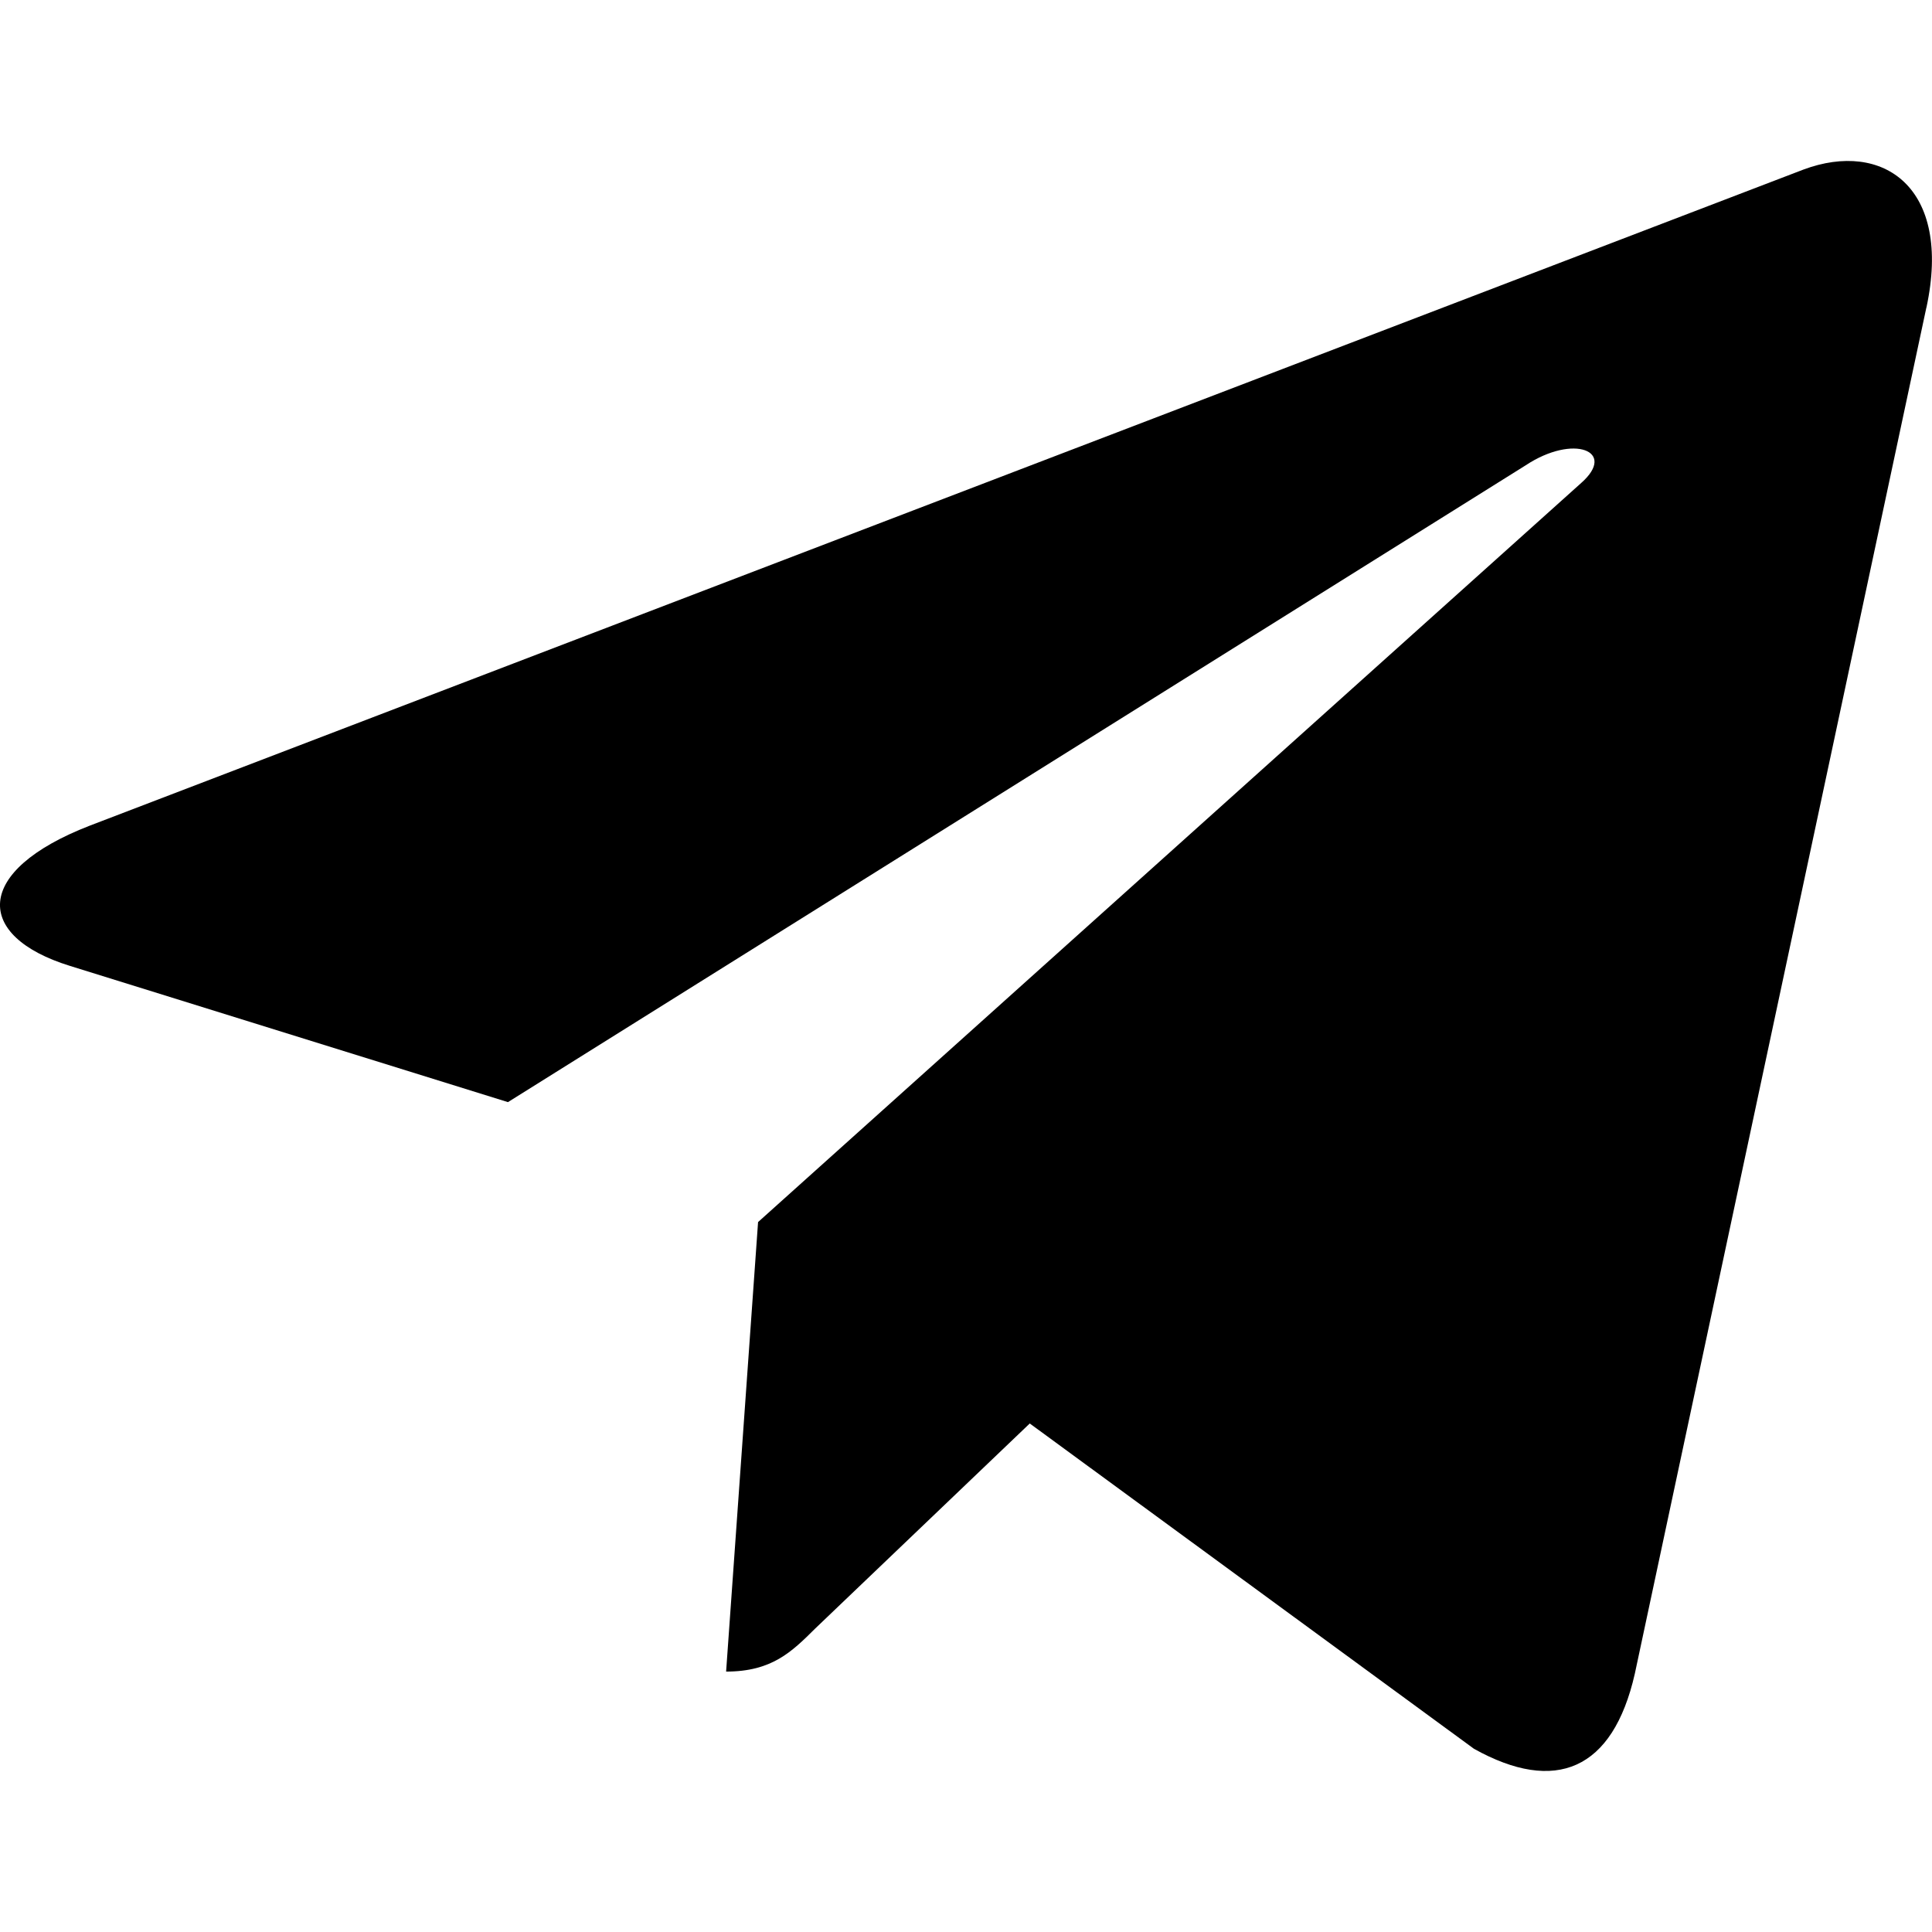
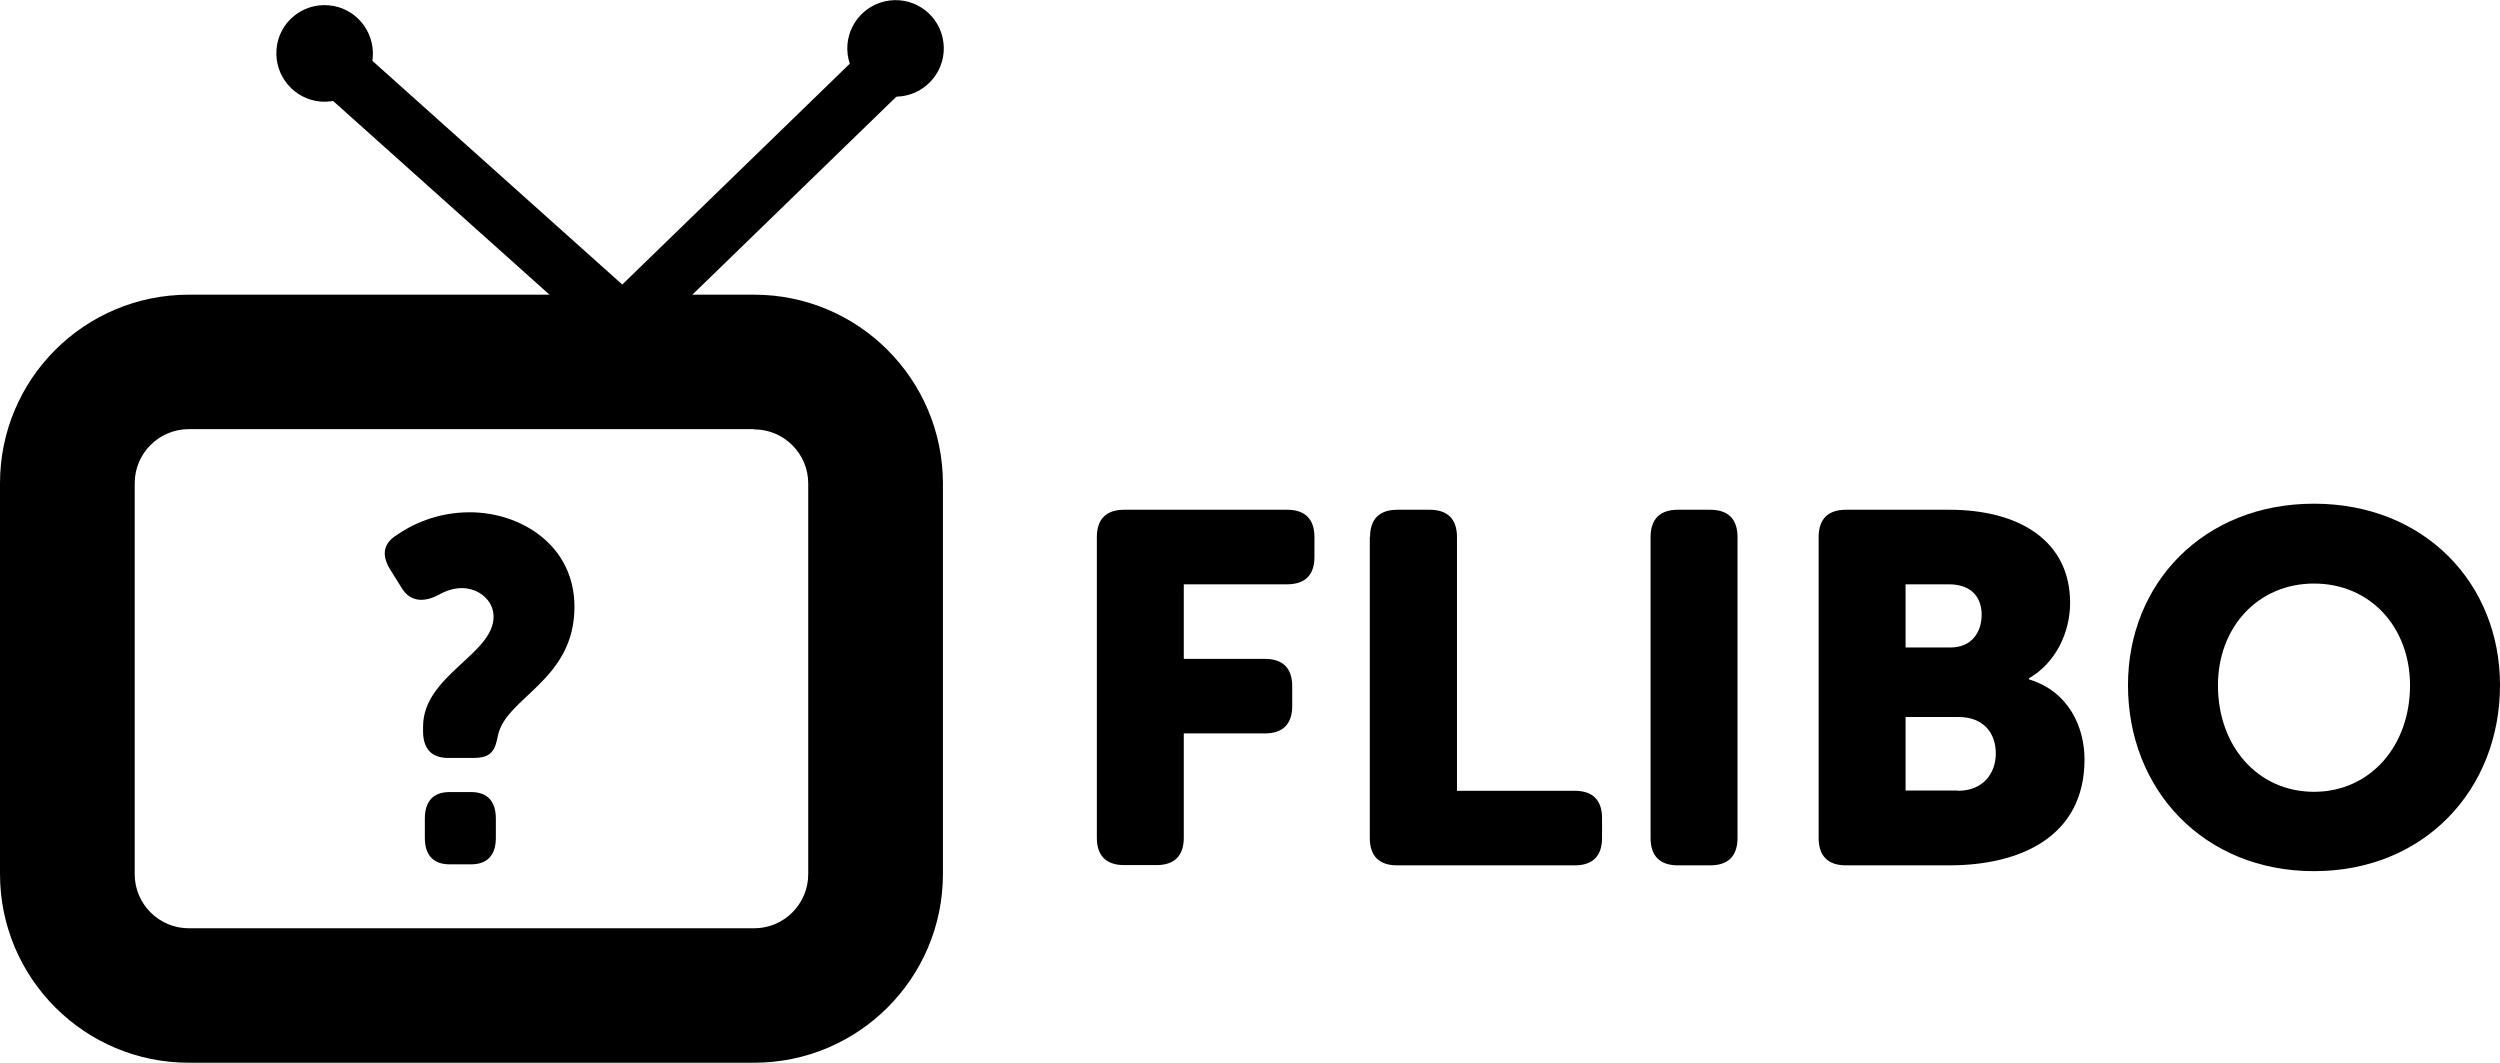
- <svg xmlns="http://www.w3.org/2000/svg" id="Bold" enable-background="new 0 0 24 24" height="512" viewBox="0 0 24 24" width="512">
-   <path d="m9.417 15.181-.397 5.584c.568 0 .814-.244 1.109-.537l2.663-2.545 5.518 4.041c1.012.564 1.725.267 1.998-.931l3.622-16.972.001-.001c.321-1.496-.541-2.081-1.527-1.714l-21.29 8.151c-1.453.564-1.431 1.374-.247 1.741l5.443 1.693 12.643-7.911c.595-.394 1.136-.176.691.218z" />
+ <svg xmlns="http://www.w3.org/2000/svg" version="1.1" id="Layer_1" x="0px" y="0px" viewBox="0 0 989.2 420.5" style="enable-background:new 0 0 989.2 420.5;" xml:space="preserve">
+   <style type="text/css">
+ 	.st0{fill-rule:evenodd;clip-rule:evenodd;}
+ </style>
+   <rect x="178.9" y="-1" transform="matrix(0.667 -0.7451 0.7451 0.667 5.7568 167.2376)" width="22.2" height="156.3" />
+   <rect x="216.7" y="67.8" transform="matrix(0.7176 -0.6965 0.6965 0.7176 28.8629 229.0585)" width="160.3" height="22.2" />
+   <path class="st0" d="M147.5,22.7c-0.9,10.5-10.1,18.3-20.6,17.5c-10.5-0.9-18.3-10.1-17.5-20.6C110.2,9,119.5,1.2,130,2.1  C140.5,2.9,148.3,12.2,147.5,22.7" />
+   <path class="st0" d="M373.3,16.8c1.3,10.5-6.2,20-16.6,21.3c-10.5,1.3-20-6.2-21.3-16.6c-1.3-10.5,6.2-20,16.6-21.3  C362.5-1.1,372,6.3,373.3,16.8" />
+   <path d="M298.4,169.9c11.8,0,21.4,9.6,21.4,21.4v154.6c0,11.8-9.6,21.4-21.4,21.4H74.7c-11.8,0-21.4-9.6-21.4-21.4V191.2  c0-11.8,9.6-21.4,21.4-21.4H298.4 M298.4,116.6H74.7C33.4,116.6,0,150,0,191.2v154.6c0,41.2,33.4,74.7,74.7,74.7h223.7  c41.2,0,74.7-33.4,74.7-74.7V191.2C373,150,339.6,116.6,298.4,116.6" />
+   <path d="M434,212.5c0-7.1,3.7-10.8,10.8-10.8h64.5c7.1,0,10.8,3.7,10.8,10.8v7.9c0,7.1-3.7,10.8-10.8,10.8h-40.9v29.5h32.1  c7.1,0,10.8,3.7,10.8,10.8v7.9c0,7.1-3.7,10.8-10.8,10.8h-32.1v41.3c0,7.1-3.7,10.8-10.8,10.8h-12.8c-7.1,0-10.8-3.7-10.8-10.8  V212.5z" />
+   <path d="M542.1,212.5c0-7.1,3.7-10.8,10.8-10.8h12.8c7.1,0,10.8,3.7,10.8,10.8v100.4h46.6c7.1,0,10.8,3.7,10.8,10.8v7.9  c0,7.1-3.7,10.8-10.8,10.8h-70.3c-7.1,0-10.8-3.7-10.8-10.8V212.5z" />
+   <path d="M653.1,212.5c0-7.1,3.7-10.8,10.8-10.8h12.8c7.1,0,10.8,3.7,10.8,10.8v119.1c0,7.1-3.7,10.8-10.8,10.8h-12.8  c-7.1,0-10.8-3.7-10.8-10.8V212.5z" />
+   <path d="M719.6,212.5c0-7.1,3.7-10.8,10.8-10.8h40.9c28.1,0,47.8,12.6,47.8,36.8c0,11.8-5.7,23.8-16.3,29.9v0.4  c16.1,4.9,22,19.3,22,31.7c0,30.7-25.6,41.9-53.5,41.9h-40.9c-7.1,0-10.8-3.7-10.8-10.8V212.5z M771.7,256.2c8.7,0,12.4-6.3,12.4-13  c0-6.5-3.7-12-13-12H754v25H771.7z M774.7,312.9c10,0,15-6.9,15-14.8c0-7.9-4.7-14.4-14.8-14.4H754v29.1H774.7z" />
+   <path d="M915.6,199.3c43.7,0,73.6,31.5,73.6,71.8c0,41.3-29.9,73.6-73.6,73.6c-43.7,0-73.6-32.3-73.6-73.6  C842,230.8,871.9,199.3,915.6,199.3 M915.6,313.3c22.2,0,38-18.1,38-42.1c0-23-15.7-40.3-38-40.3c-22.2,0-38,17.3-38,40.3  C877.6,295.2,893.3,313.3,915.6,313.3" />
+   <path d="M167.4,289.4v-1.9c0-20.2,27.9-28.6,27.9-43.5c0-6.5-5.9-11.3-12.6-11.3c-3.2,0-6.4,1.1-9.2,2.7c-5.5,2.9-11,2.9-14.4-2.5  l-4.3-6.9c-3.6-5.5-3.7-10.3,1.6-13.9c6.2-4.4,16.2-9.4,29.5-9.4c19.9,0,41.4,12.8,41.4,37.4c0,29-26.8,35.7-30.2,50.6l-0.5,2.3  c-1.2,5.2-3.7,6.9-9.2,6.9h-10.1C170.8,299.9,167.4,296.3,167.4,289.4 M168.1,323.9c0-6.9,3.4-10.5,9.8-10.5h8.5  c6.4,0,9.8,3.6,9.8,10.5v7.6c0,6.9-3.4,10.5-9.8,10.5h-8.5c-6.4,0-9.8-3.6-9.8-10.5V323.9z" />
</svg>
